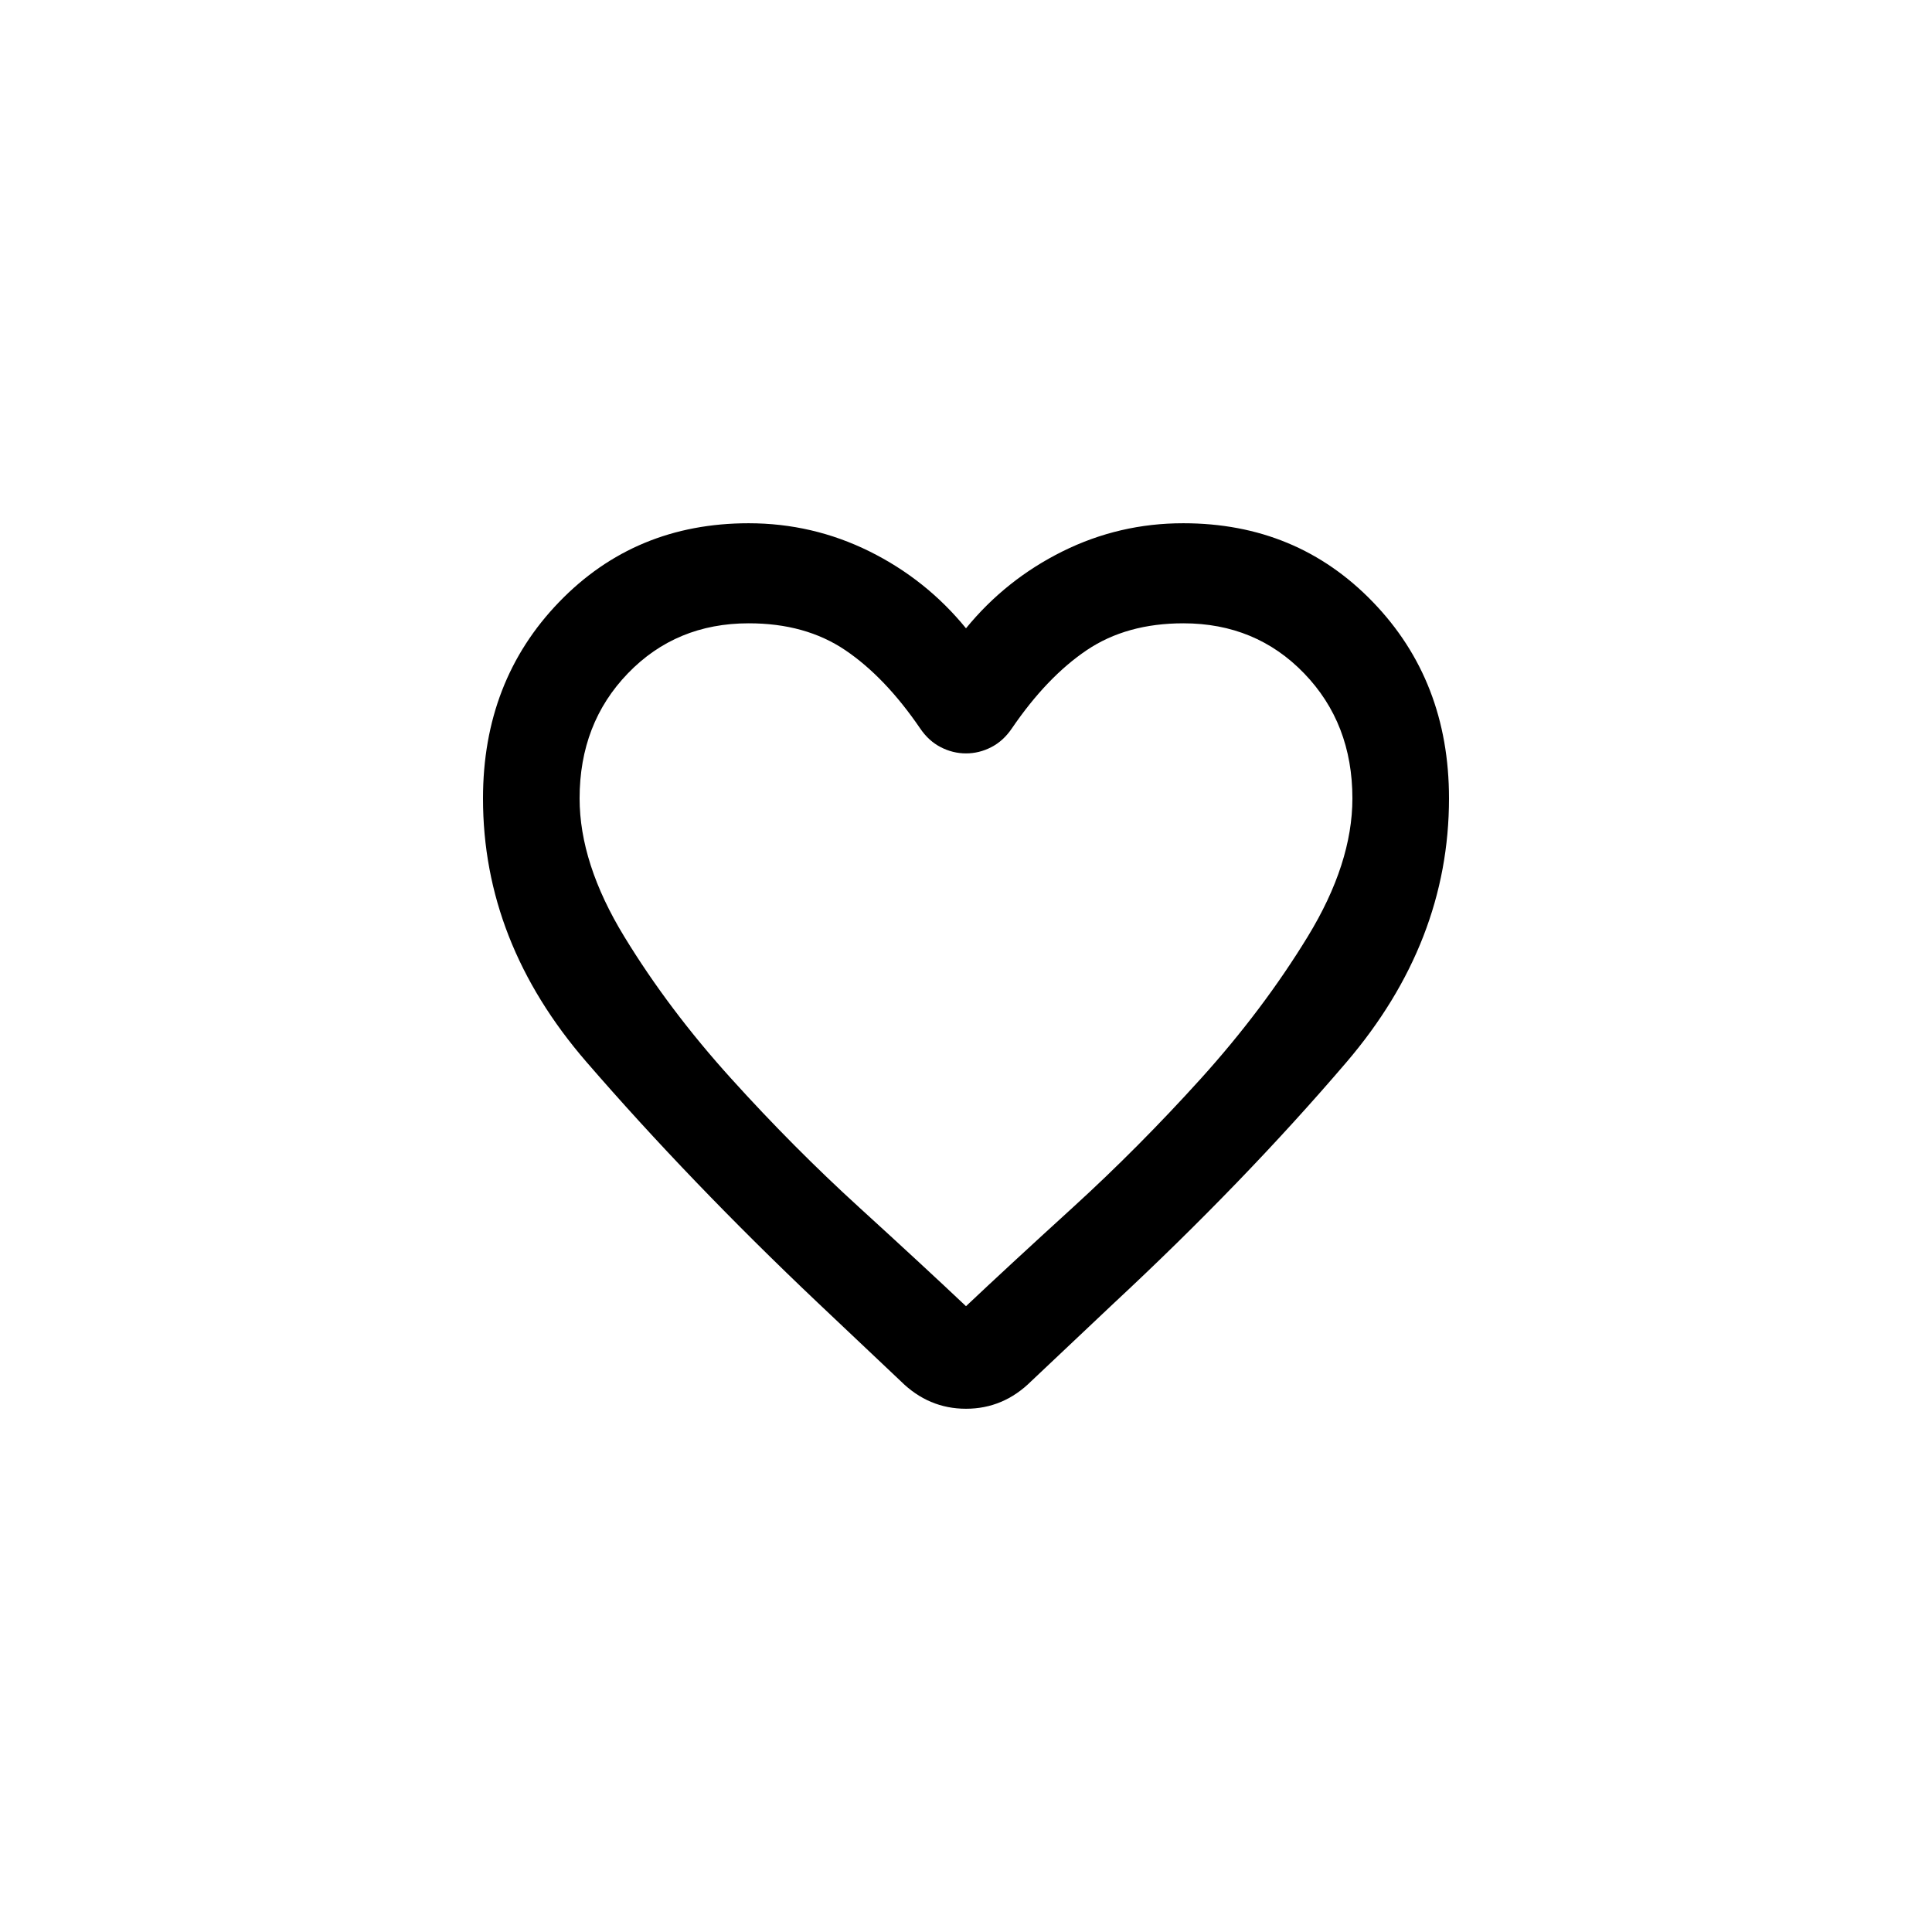
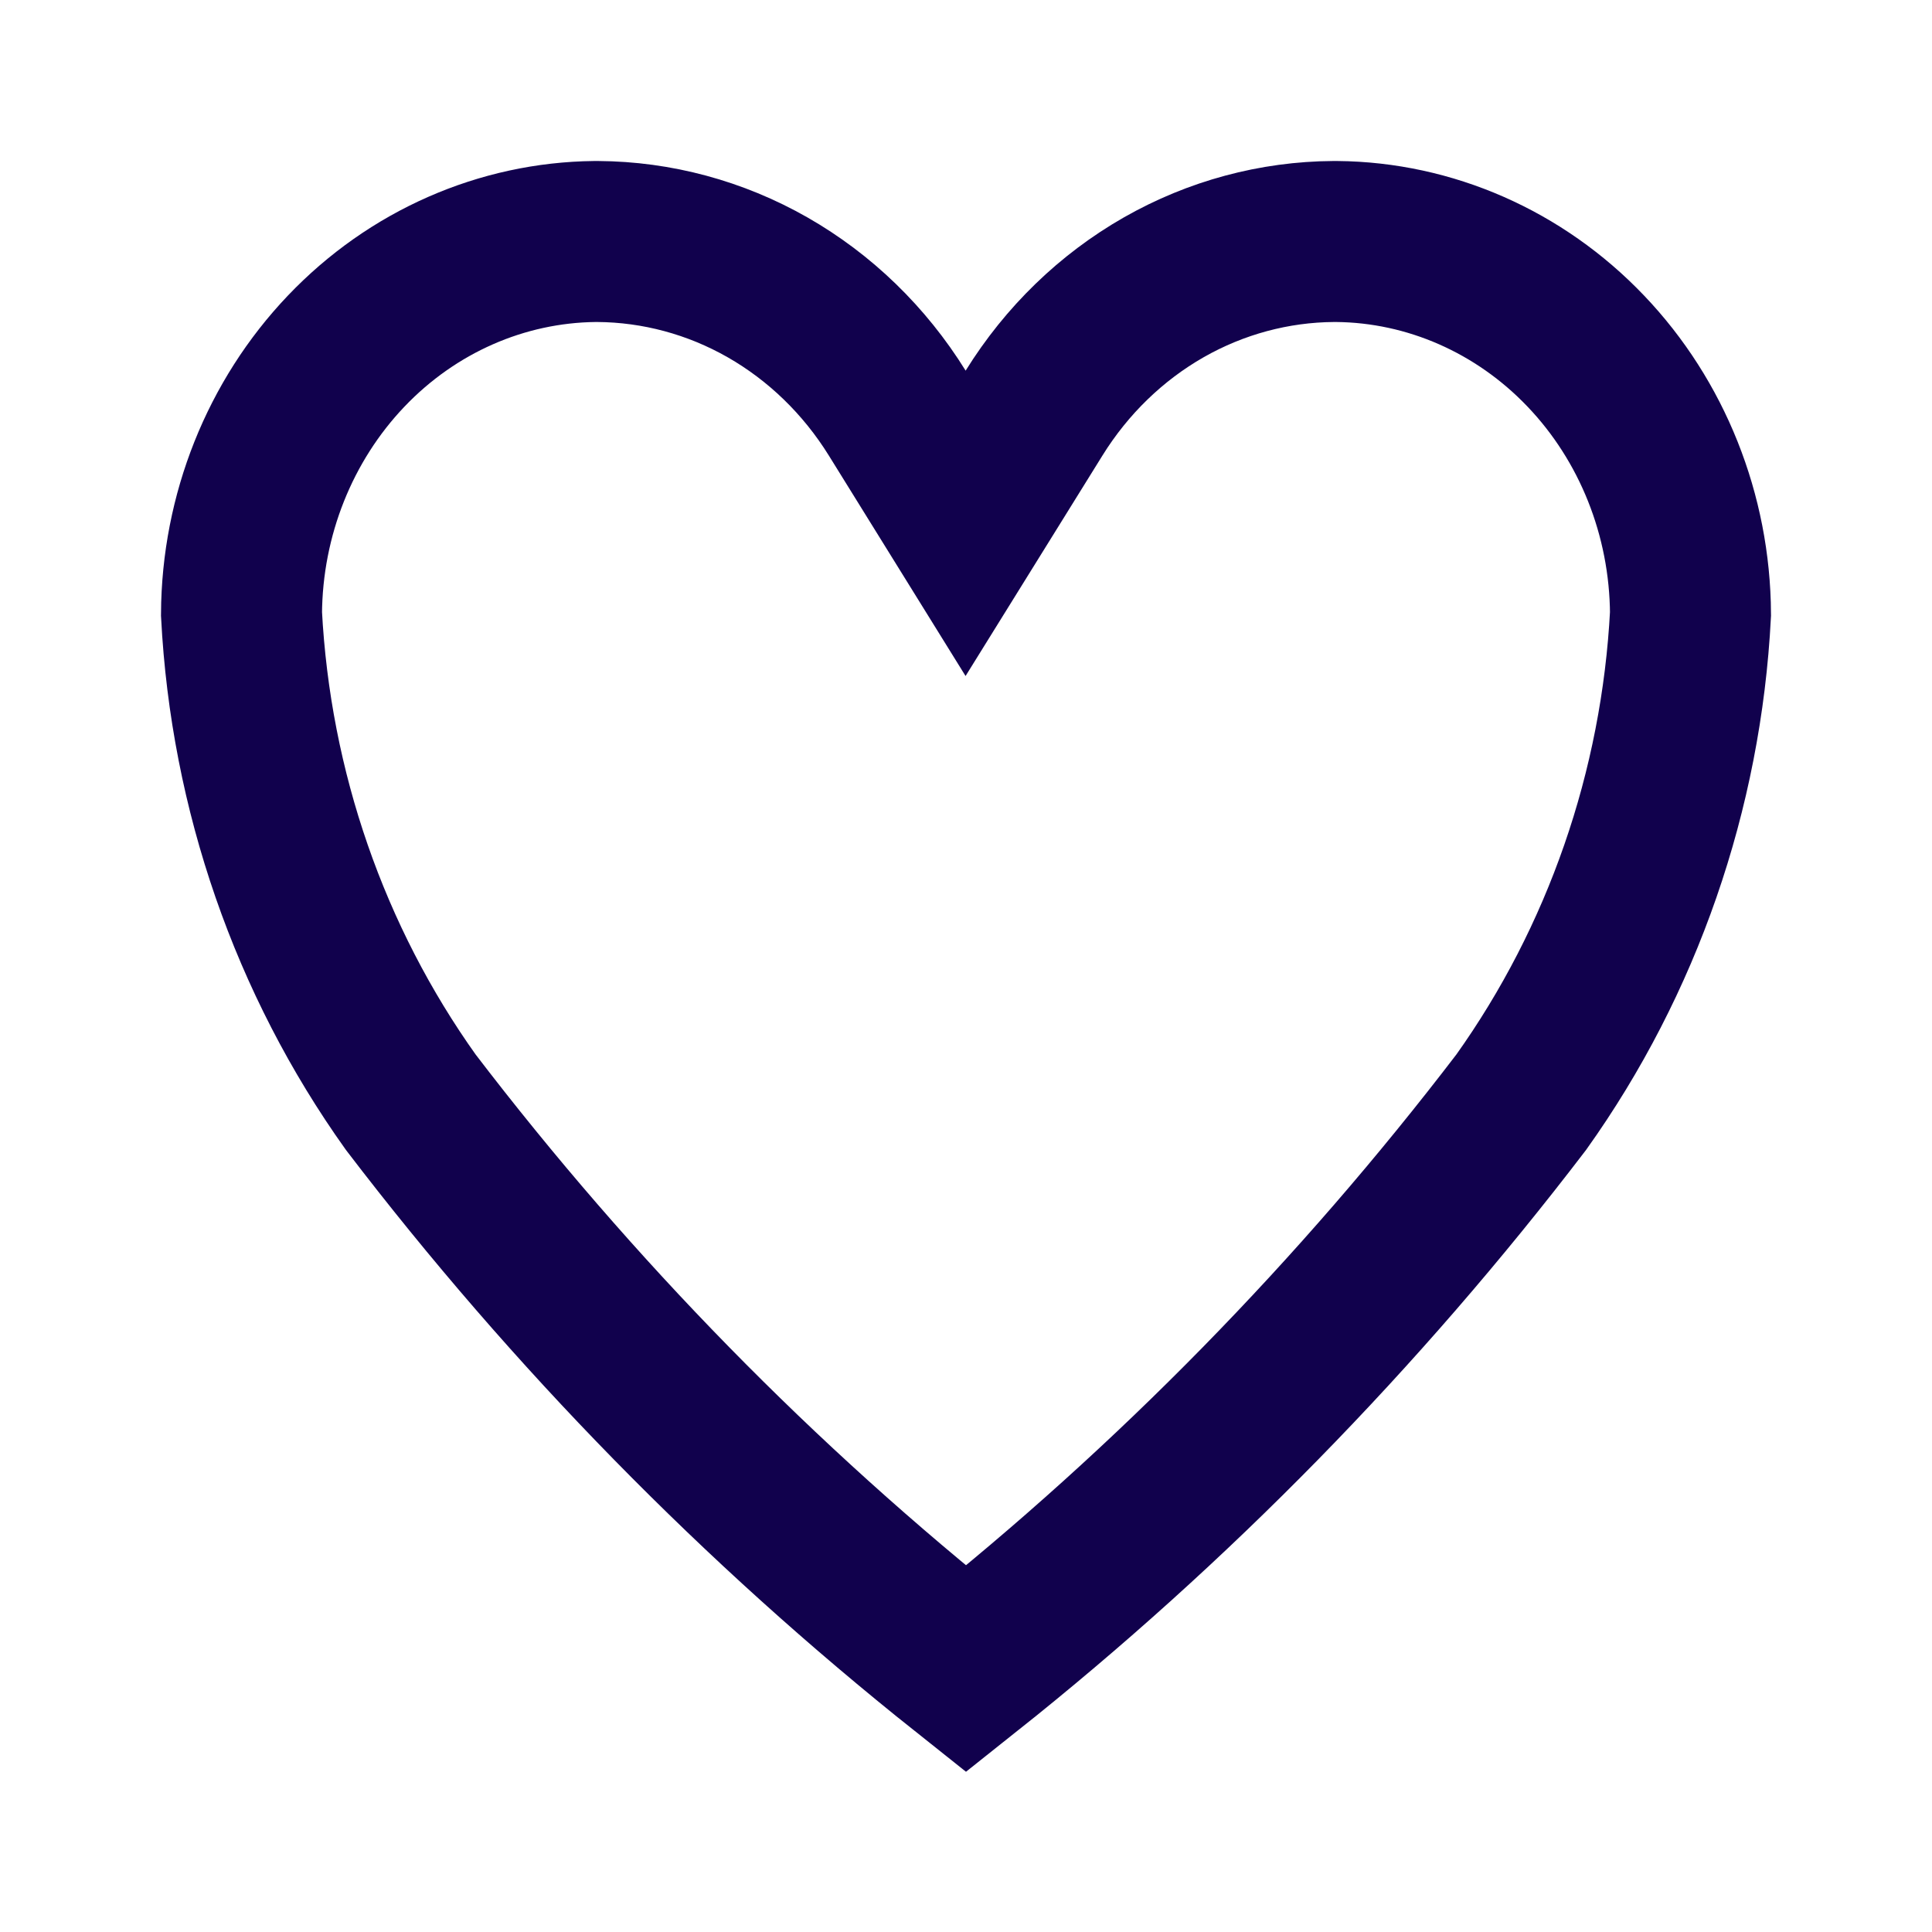
- <svg xmlns="http://www.w3.org/2000/svg" width="48" height="48" viewBox="0 0 48 48" fill="none">
-   <path d="M22.38 34.316L20.31 32.359C18.19 30.349 16.275 28.355 14.564 26.377C12.854 24.398 11.999 22.218 12 19.836C12 17.889 12.63 16.263 13.89 14.958C15.15 13.652 16.72 13 18.6 13C19.66 13 20.66 13.233 21.6 13.698C22.54 14.164 23.34 14.801 24 15.61C24.66 14.802 25.46 14.165 26.4 13.698C27.34 13.232 28.34 12.999 29.4 13C31.28 13 32.85 13.652 34.11 14.958C35.37 16.263 36 17.889 36 19.836C36 22.218 35.15 24.404 33.45 26.393C31.75 28.381 29.82 30.38 27.66 32.39L25.62 34.316C25.16 34.772 24.62 35 24 35C23.38 35 22.84 34.772 22.38 34.316ZM22.86 18.096C22.28 17.247 21.66 16.599 21 16.153C20.34 15.707 19.54 15.485 18.6 15.486C17.4 15.486 16.4 15.9 15.6 16.729C14.8 17.557 14.4 18.593 14.4 19.836C14.4 20.913 14.77 22.058 15.51 23.27C16.25 24.483 17.135 25.658 18.166 26.797C19.195 27.936 20.255 29.003 21.346 29.997C22.436 30.991 23.321 31.81 24 32.452C24.68 31.81 25.565 30.991 26.656 29.997C27.746 29.003 28.806 27.936 29.836 26.797C30.865 25.657 31.75 24.482 32.49 23.27C33.23 22.059 33.6 20.914 33.6 19.836C33.6 18.593 33.2 17.557 32.4 16.729C31.6 15.9 30.6 15.486 29.4 15.486C28.46 15.486 27.66 15.708 27 16.153C26.34 16.598 25.72 17.246 25.14 18.096C25 18.303 24.83 18.459 24.63 18.562C24.43 18.666 24.22 18.718 24 18.718C23.78 18.718 23.57 18.666 23.37 18.562C23.17 18.459 23 18.303 22.86 18.096Z" fill="black" />
+ <svg xmlns="http://www.w3.org/2000/svg" width="24" height="24" viewBox="0 0 24 24" fill="none">
+   <path d="M11.146 5.132L11.995 6.501L12.845 5.132C13.252 4.476 13.807 3.94 14.457 3.569C15.106 3.199 15.831 3.005 16.566 3H16.606C17.761 3.011 18.874 3.496 19.7 4.362C20.523 5.224 20.993 6.396 21 7.626C20.886 9.822 20.153 11.931 18.898 13.691C16.885 16.326 14.568 18.691 12 20.732C9.433 18.691 7.115 16.326 5.102 13.691C3.847 11.931 3.114 9.822 3 7.626C3.007 6.397 3.477 5.226 4.299 4.363C5.124 3.497 6.235 3.013 7.39 3H7.425C8.161 3.005 8.885 3.199 9.534 3.569C10.184 3.94 10.739 4.476 11.146 5.132Z" stroke="#11014D" stroke-width="2" />
</svg>
